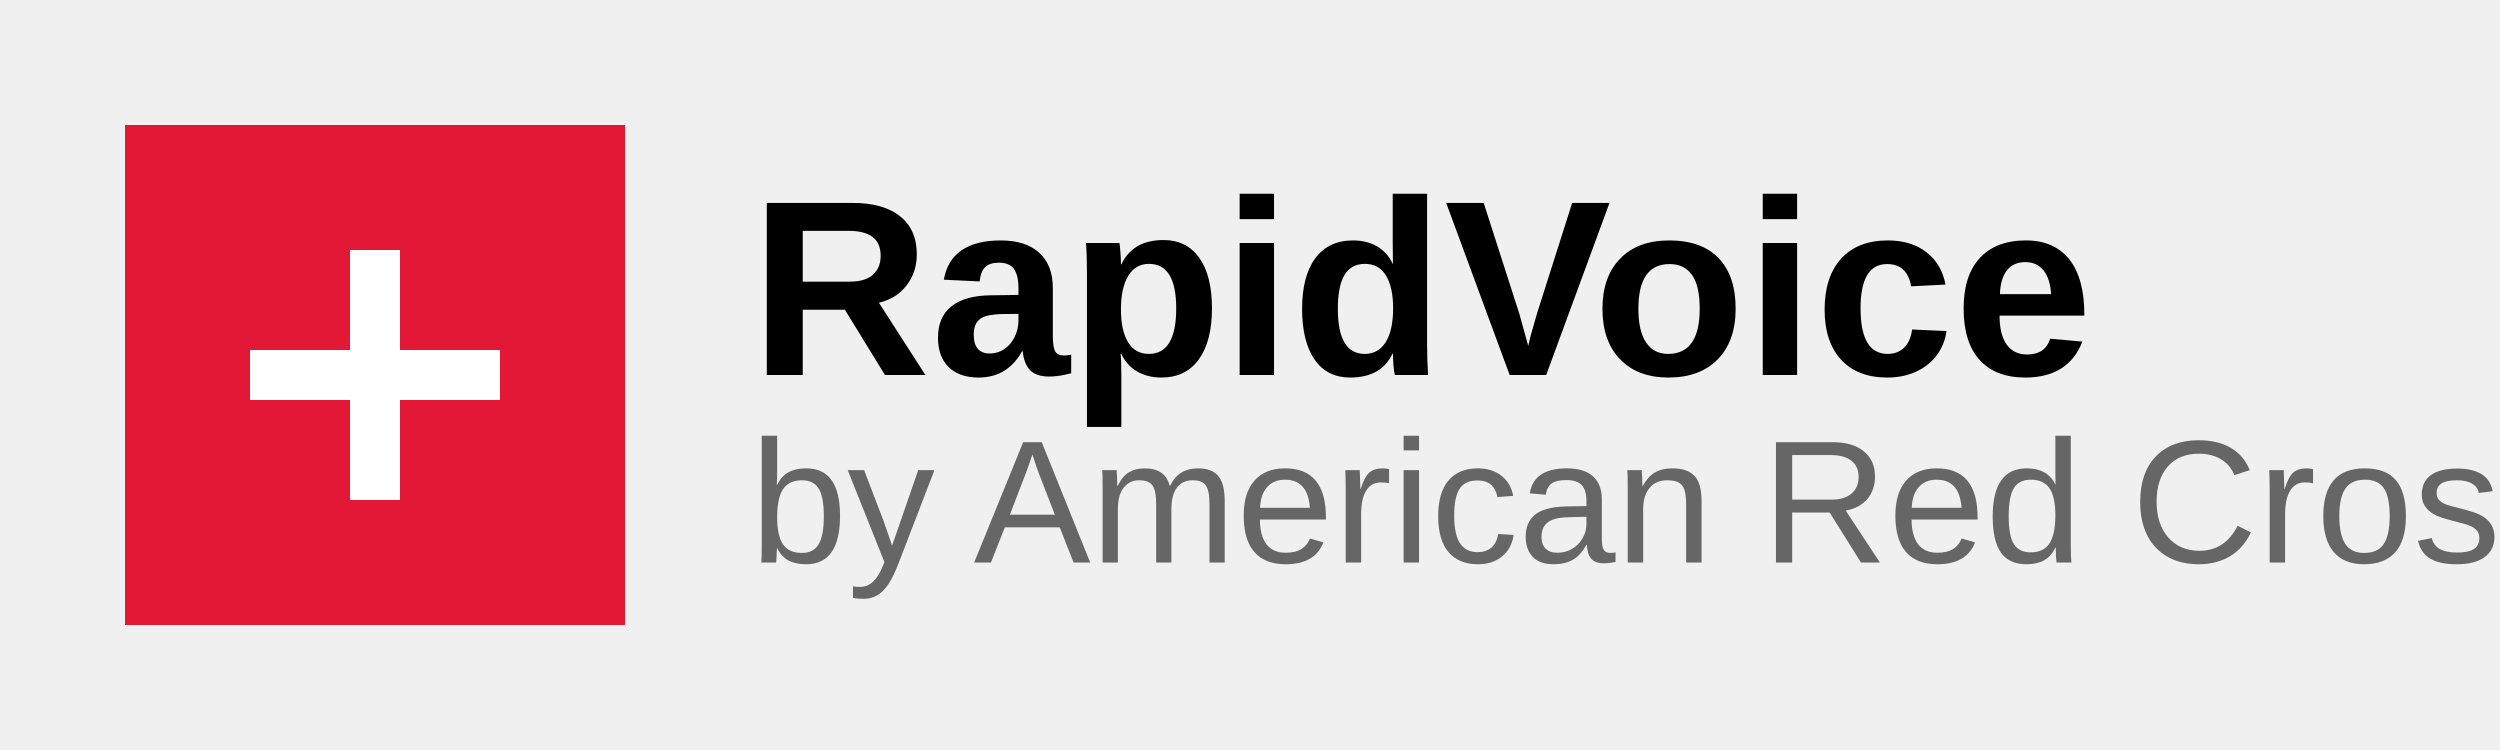
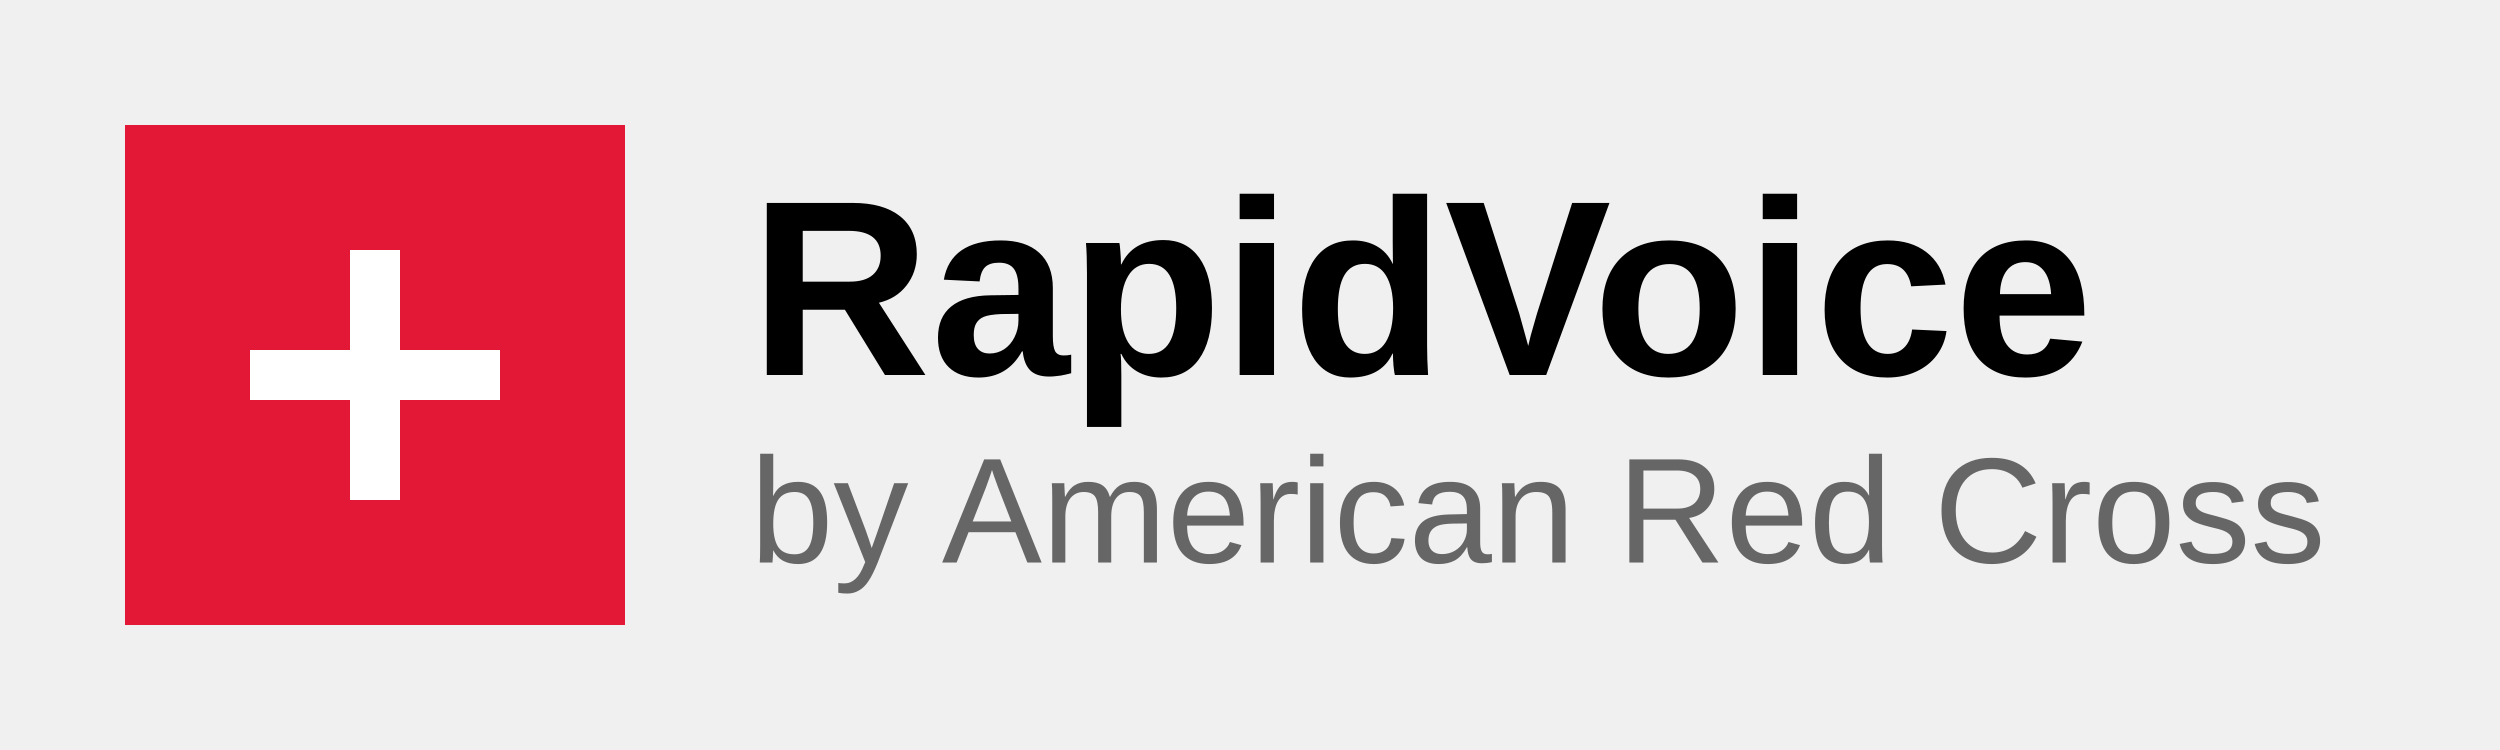
<svg xmlns="http://www.w3.org/2000/svg" width="200" height="60" viewBox="0 0 200 60" version="1.1">
  <g fill="none" fill-rule="evenodd">
    <rect fill="#E31837" x="10" y="10" width="40" height="40" />
    <path d="M20,30 L40,30 M30,20 L30,40" stroke="#FFFFFF" stroke-width="4" />
    <text font-family="Arial-BoldMT, Arial" font-size="20" font-weight="bold" fill="#000000" x="60" y="30">
      <tspan x="60" y="30">RapidVoice</tspan>
    </text>
-     <text font-family="Arial, Arial" font-size="14" fill="#666666" x="60" y="45">
+     <text font-family="Arial, Arial" font-size="12" fill="#666666" x="60" y="45">
      <tspan x="60" y="45">by American Red Cross</tspan>
    </text>
  </g>
</svg>
